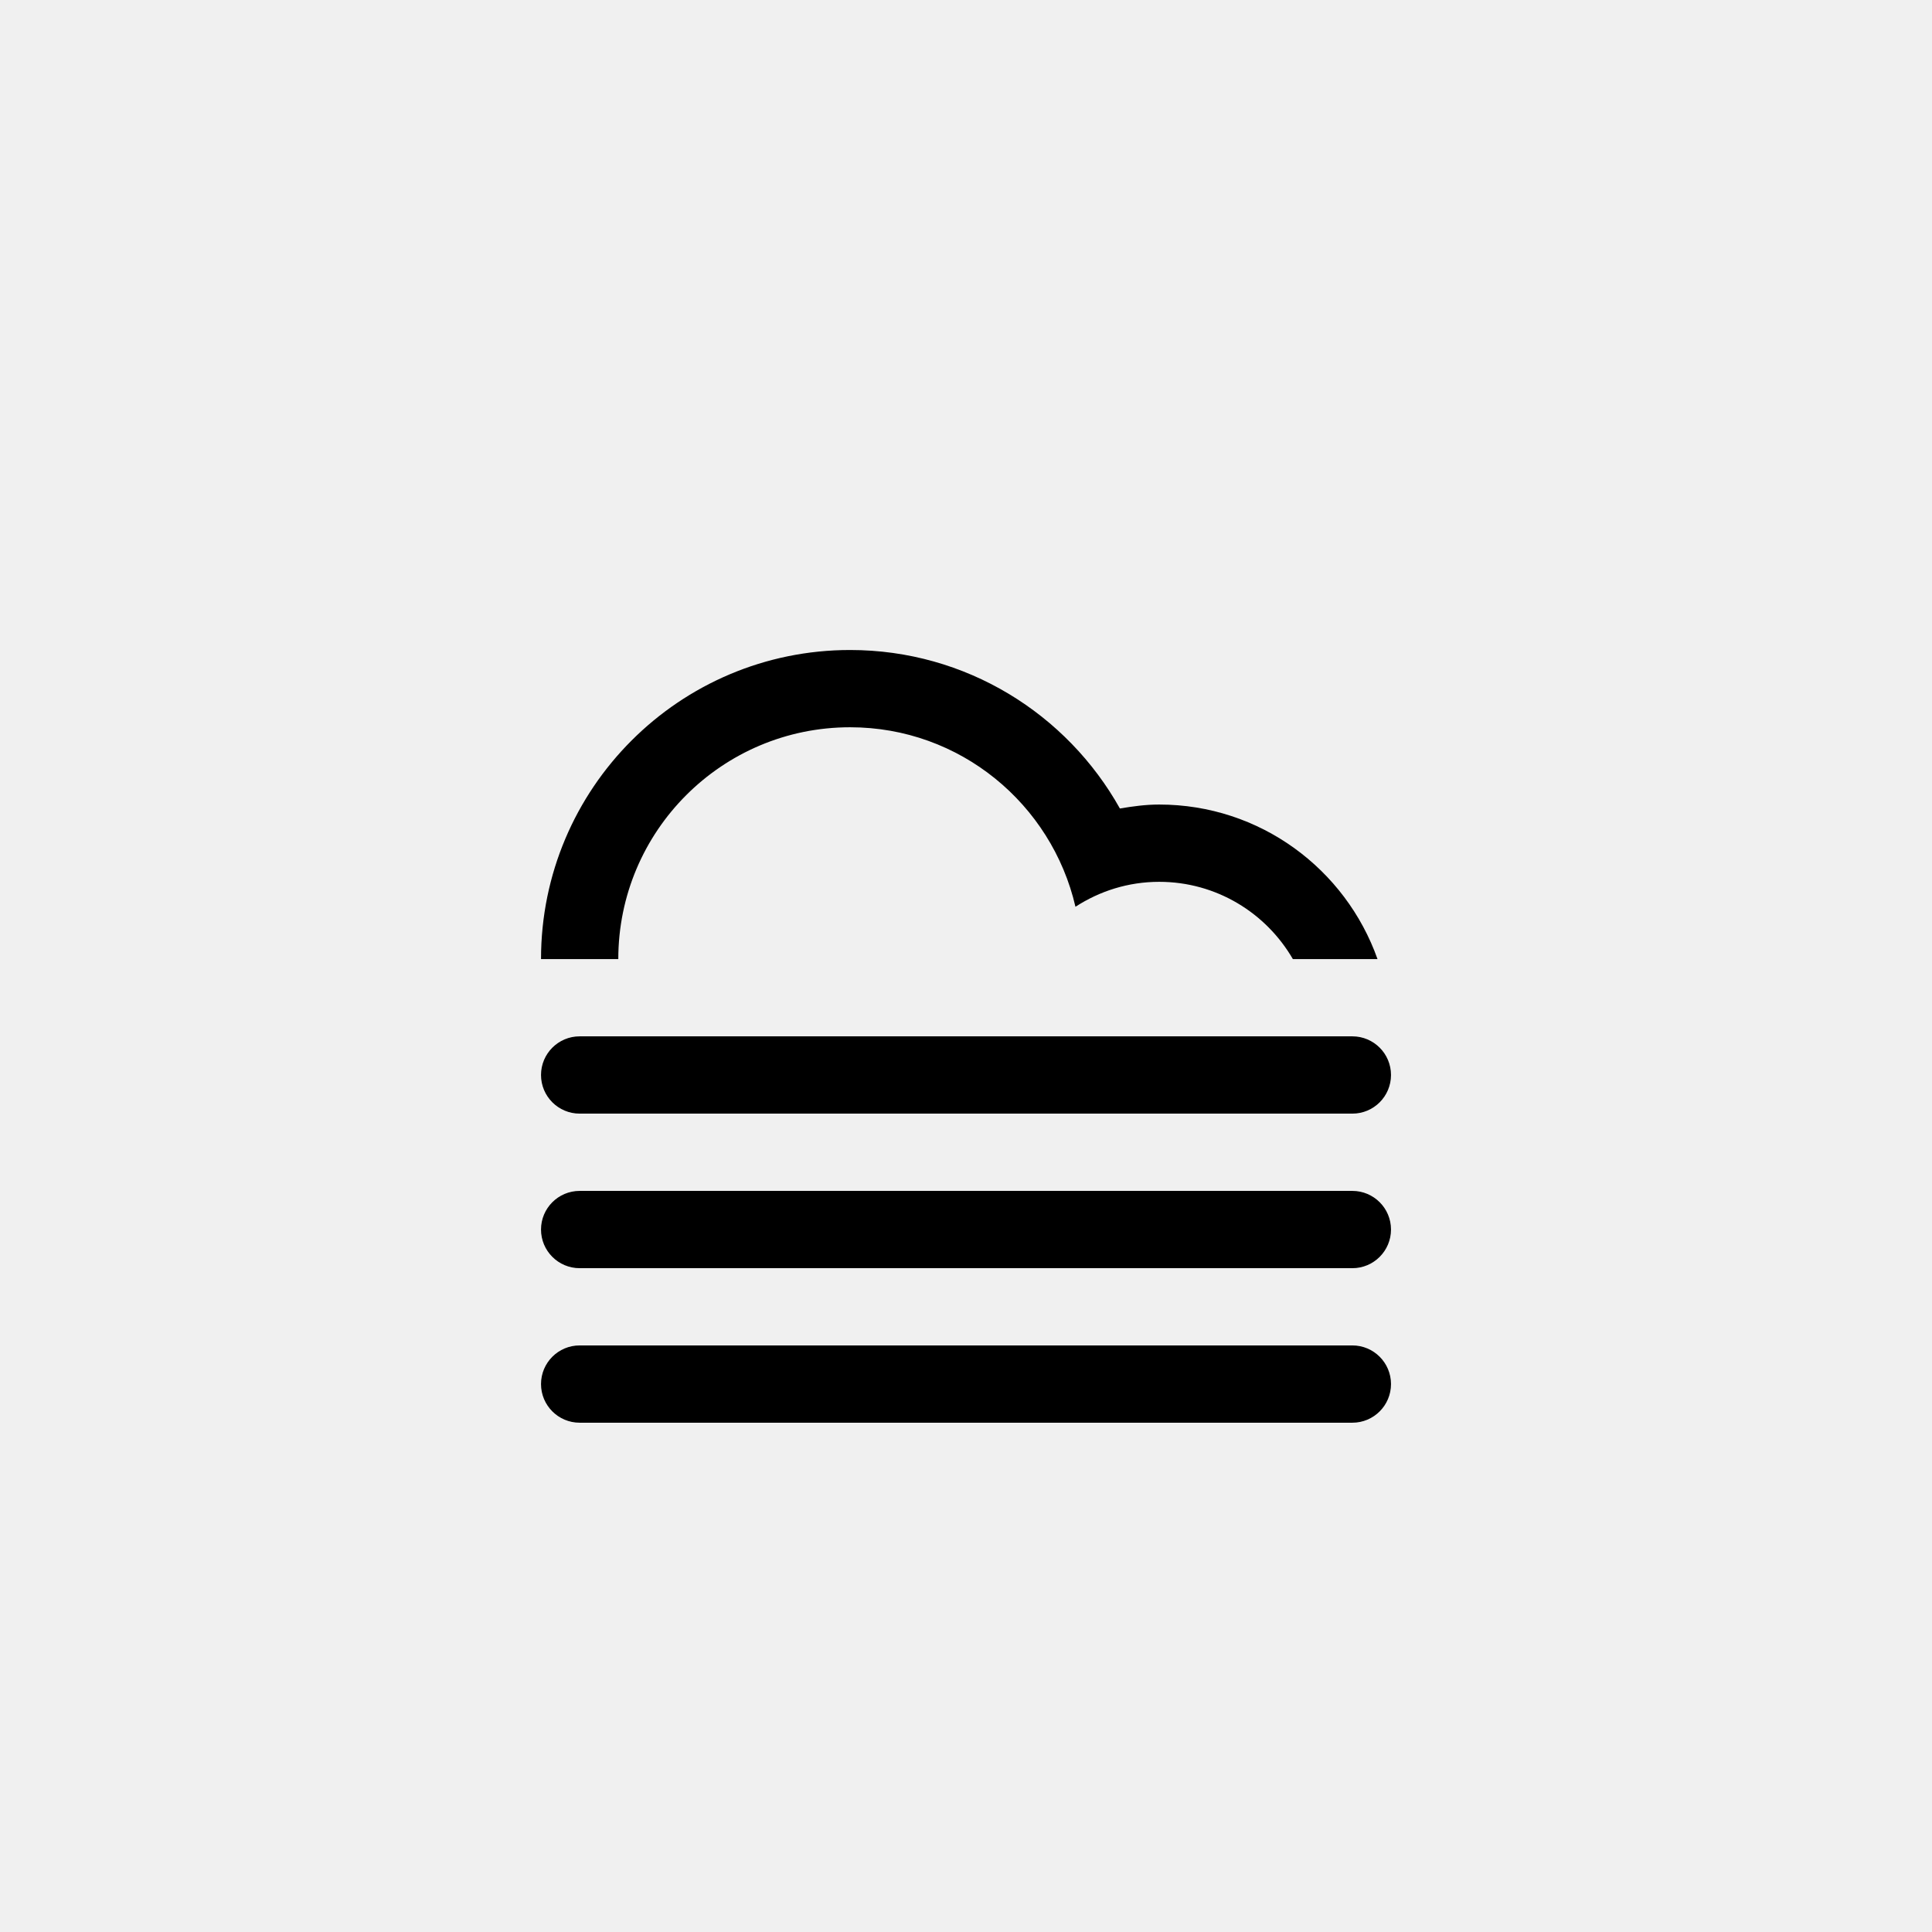
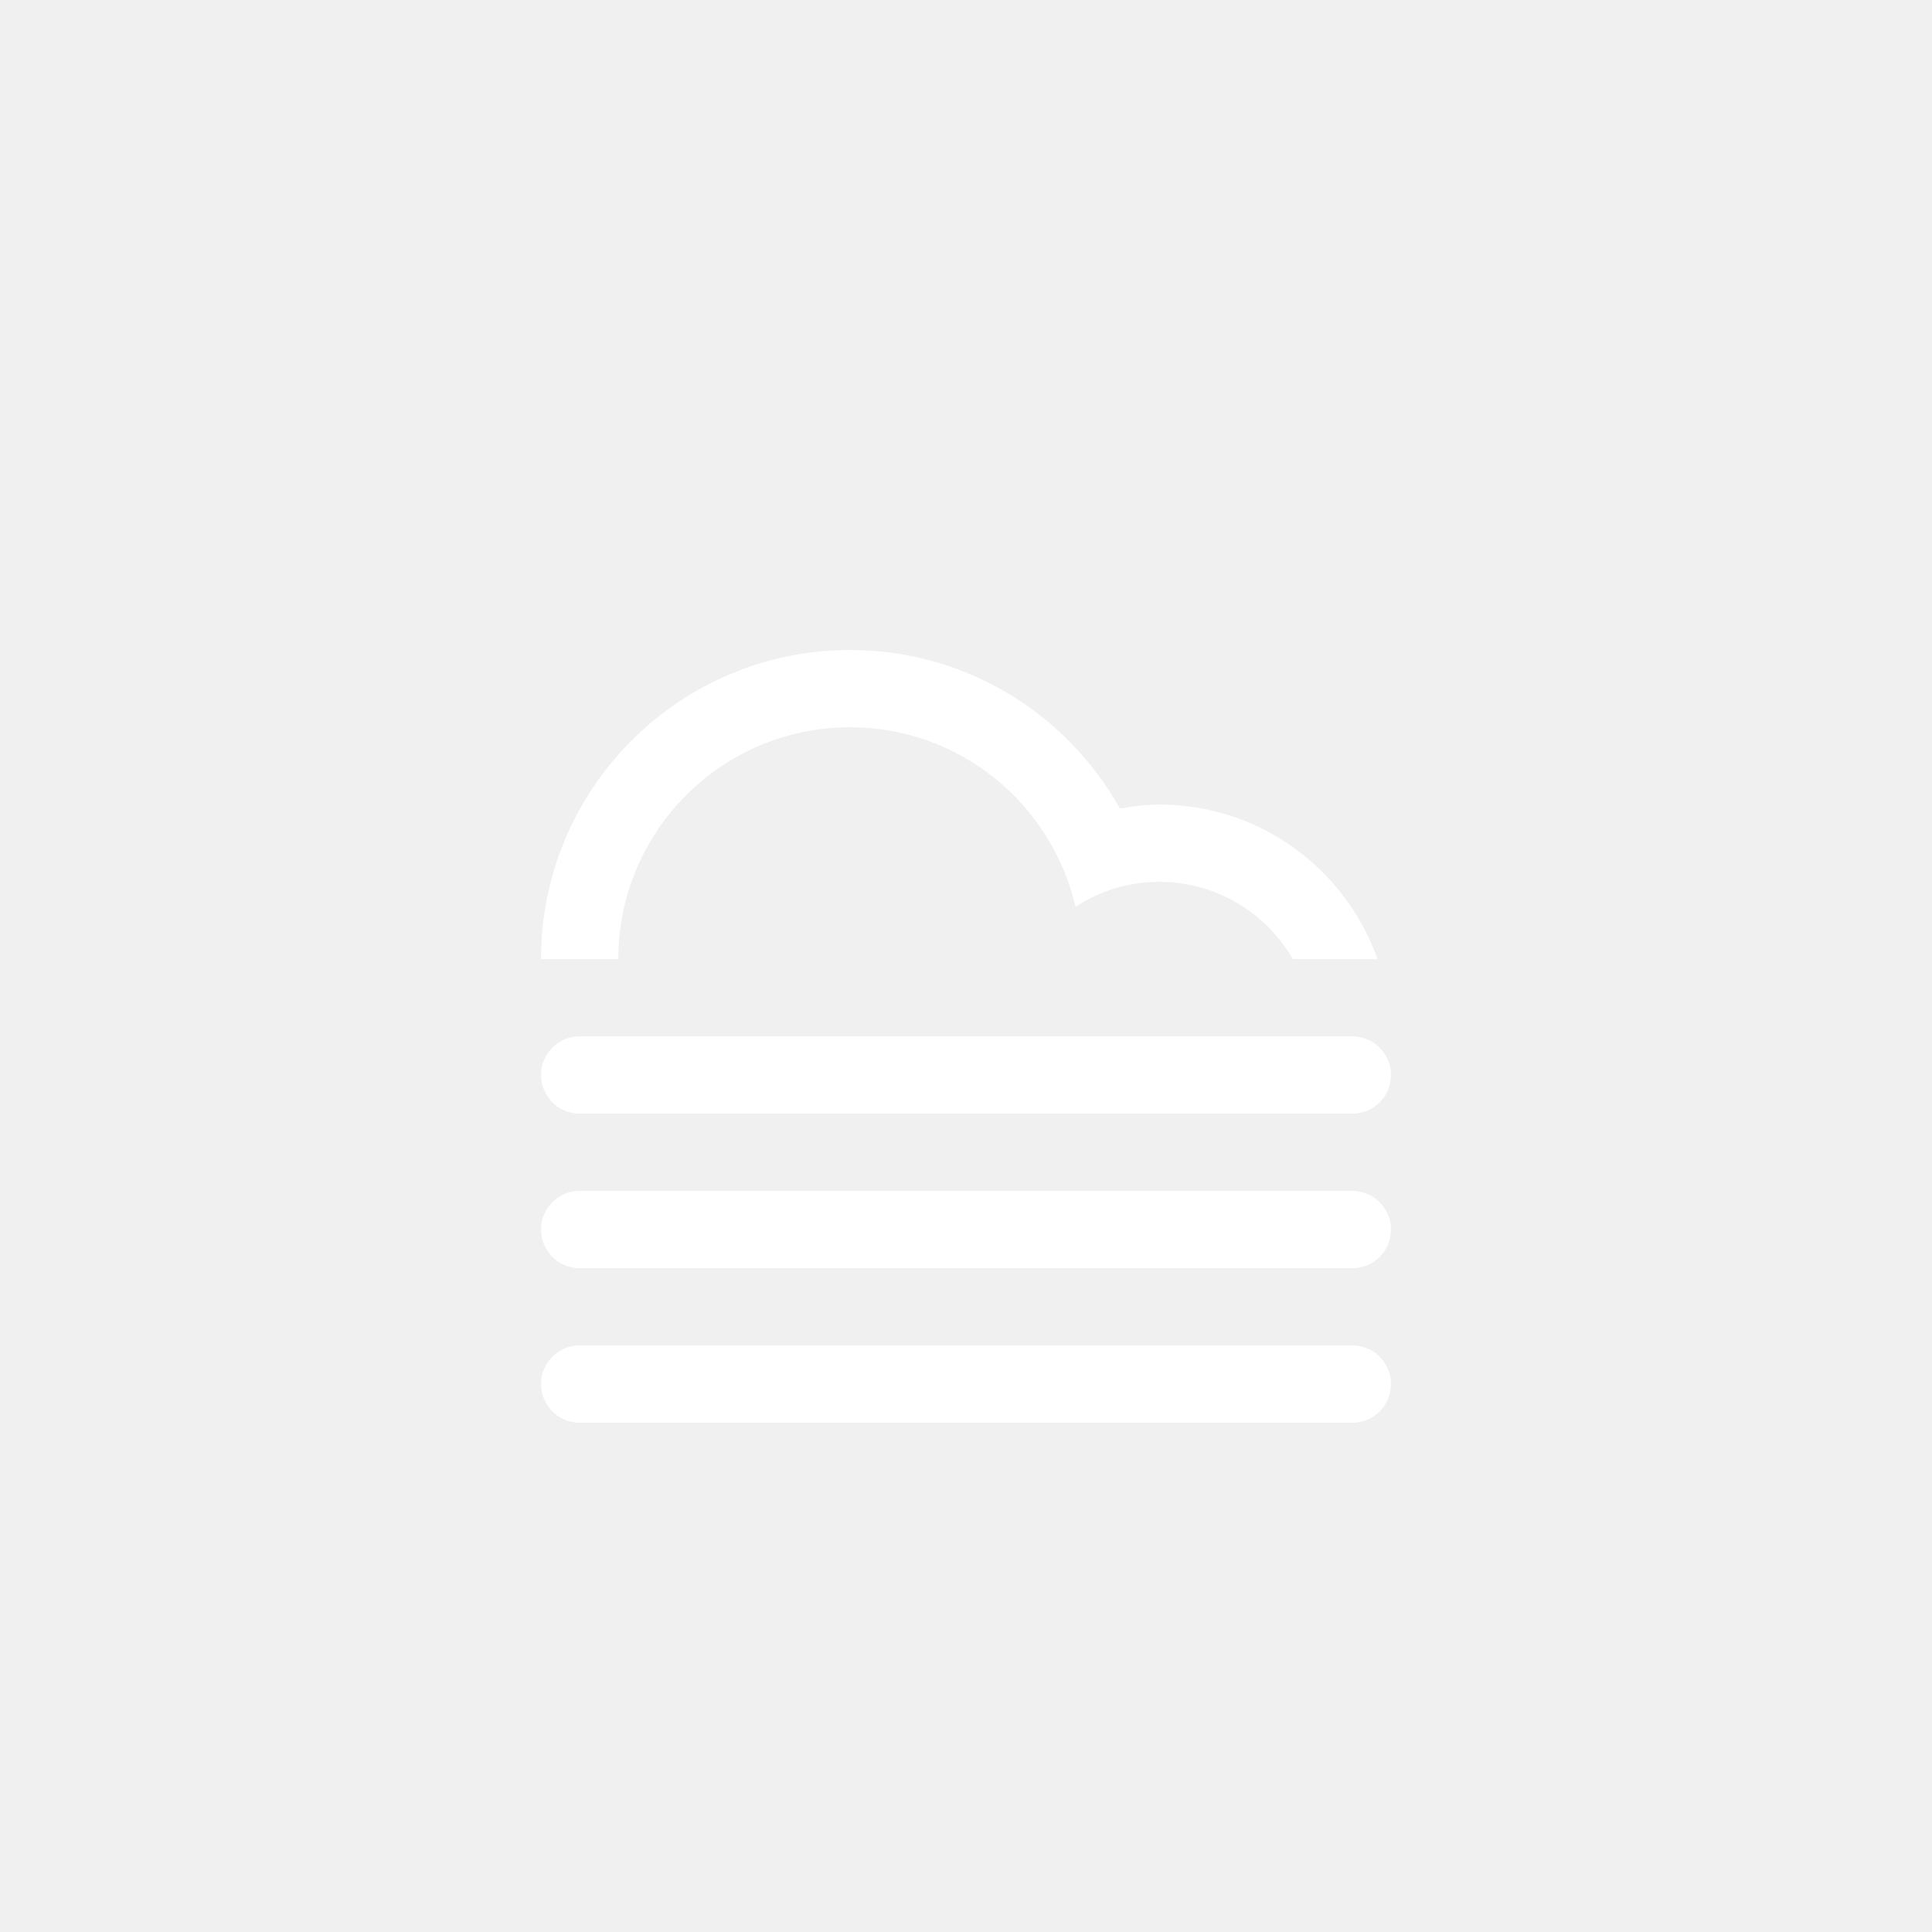
<svg xmlns="http://www.w3.org/2000/svg" version="1.1" id="Layer_1" x="0px" y="0px" width="100px" height="100px" viewBox="0 0 100 100" enable-background="new 0 0 100 100" xml:space="preserve">
-   <path fill="#000" fill-rule="evenodd" clip-rule="evenodd" d="M69.998,65.641H30.003c-1.104,0-2-0.896-2-2c0-1.105,0.896-2,2-2h39.995  c1.104,0,2,0.895,2,2C71.998,64.744,71.103,65.641,69.998,65.641z M69.998,57.641H30.003c-1.104,0-2-0.895-2-2c0-1.104,0.896-2,2-2  h39.995c1.104,0,2,0.896,2,2C71.998,56.746,71.103,57.641,69.998,57.641z M59.999,45.643c-1.601,0-3.083,0.48-4.333,1.291  c-1.232-5.317-5.974-9.291-11.665-9.291c-6.626,0-11.998,5.373-11.998,12h-4c0-8.835,7.163-15.999,15.998-15.999  c6.004,0,11.229,3.312,13.965,8.204c0.664-0.113,1.337-0.205,2.033-0.205c5.222,0,9.652,3.342,11.301,8h-4.381  C65.535,47.253,62.958,45.643,59.999,45.643z M30.003,69.639h39.995c1.104,0,2,0.896,2,2c0,1.105-0.896,2-2,2H30.003  c-1.104,0-2-0.895-2-2C28.003,70.535,28.898,69.639,30.003,69.639z" />
+   <path fill="#fff" fill-rule="evenodd" clip-rule="evenodd" d="M69.998,65.641H30.003c-1.104,0-2-0.896-2-2c0-1.105,0.896-2,2-2h39.995  c1.104,0,2,0.895,2,2C71.998,64.744,71.103,65.641,69.998,65.641z M69.998,57.641H30.003c-1.104,0-2-0.895-2-2c0-1.104,0.896-2,2-2  h39.995c1.104,0,2,0.896,2,2C71.998,56.746,71.103,57.641,69.998,57.641z M59.999,45.643c-1.601,0-3.083,0.48-4.333,1.291  c-1.232-5.317-5.974-9.291-11.665-9.291c-6.626,0-11.998,5.373-11.998,12h-4c0-8.835,7.163-15.999,15.998-15.999  c6.004,0,11.229,3.312,13.965,8.204c0.664-0.113,1.337-0.205,2.033-0.205c5.222,0,9.652,3.342,11.301,8h-4.381  C65.535,47.253,62.958,45.643,59.999,45.643z M30.003,69.639h39.995c1.104,0,2,0.896,2,2c0,1.105-0.896,2-2,2H30.003  c-1.104,0-2-0.895-2-2C28.003,70.535,28.898,69.639,30.003,69.639z" />
</svg>
